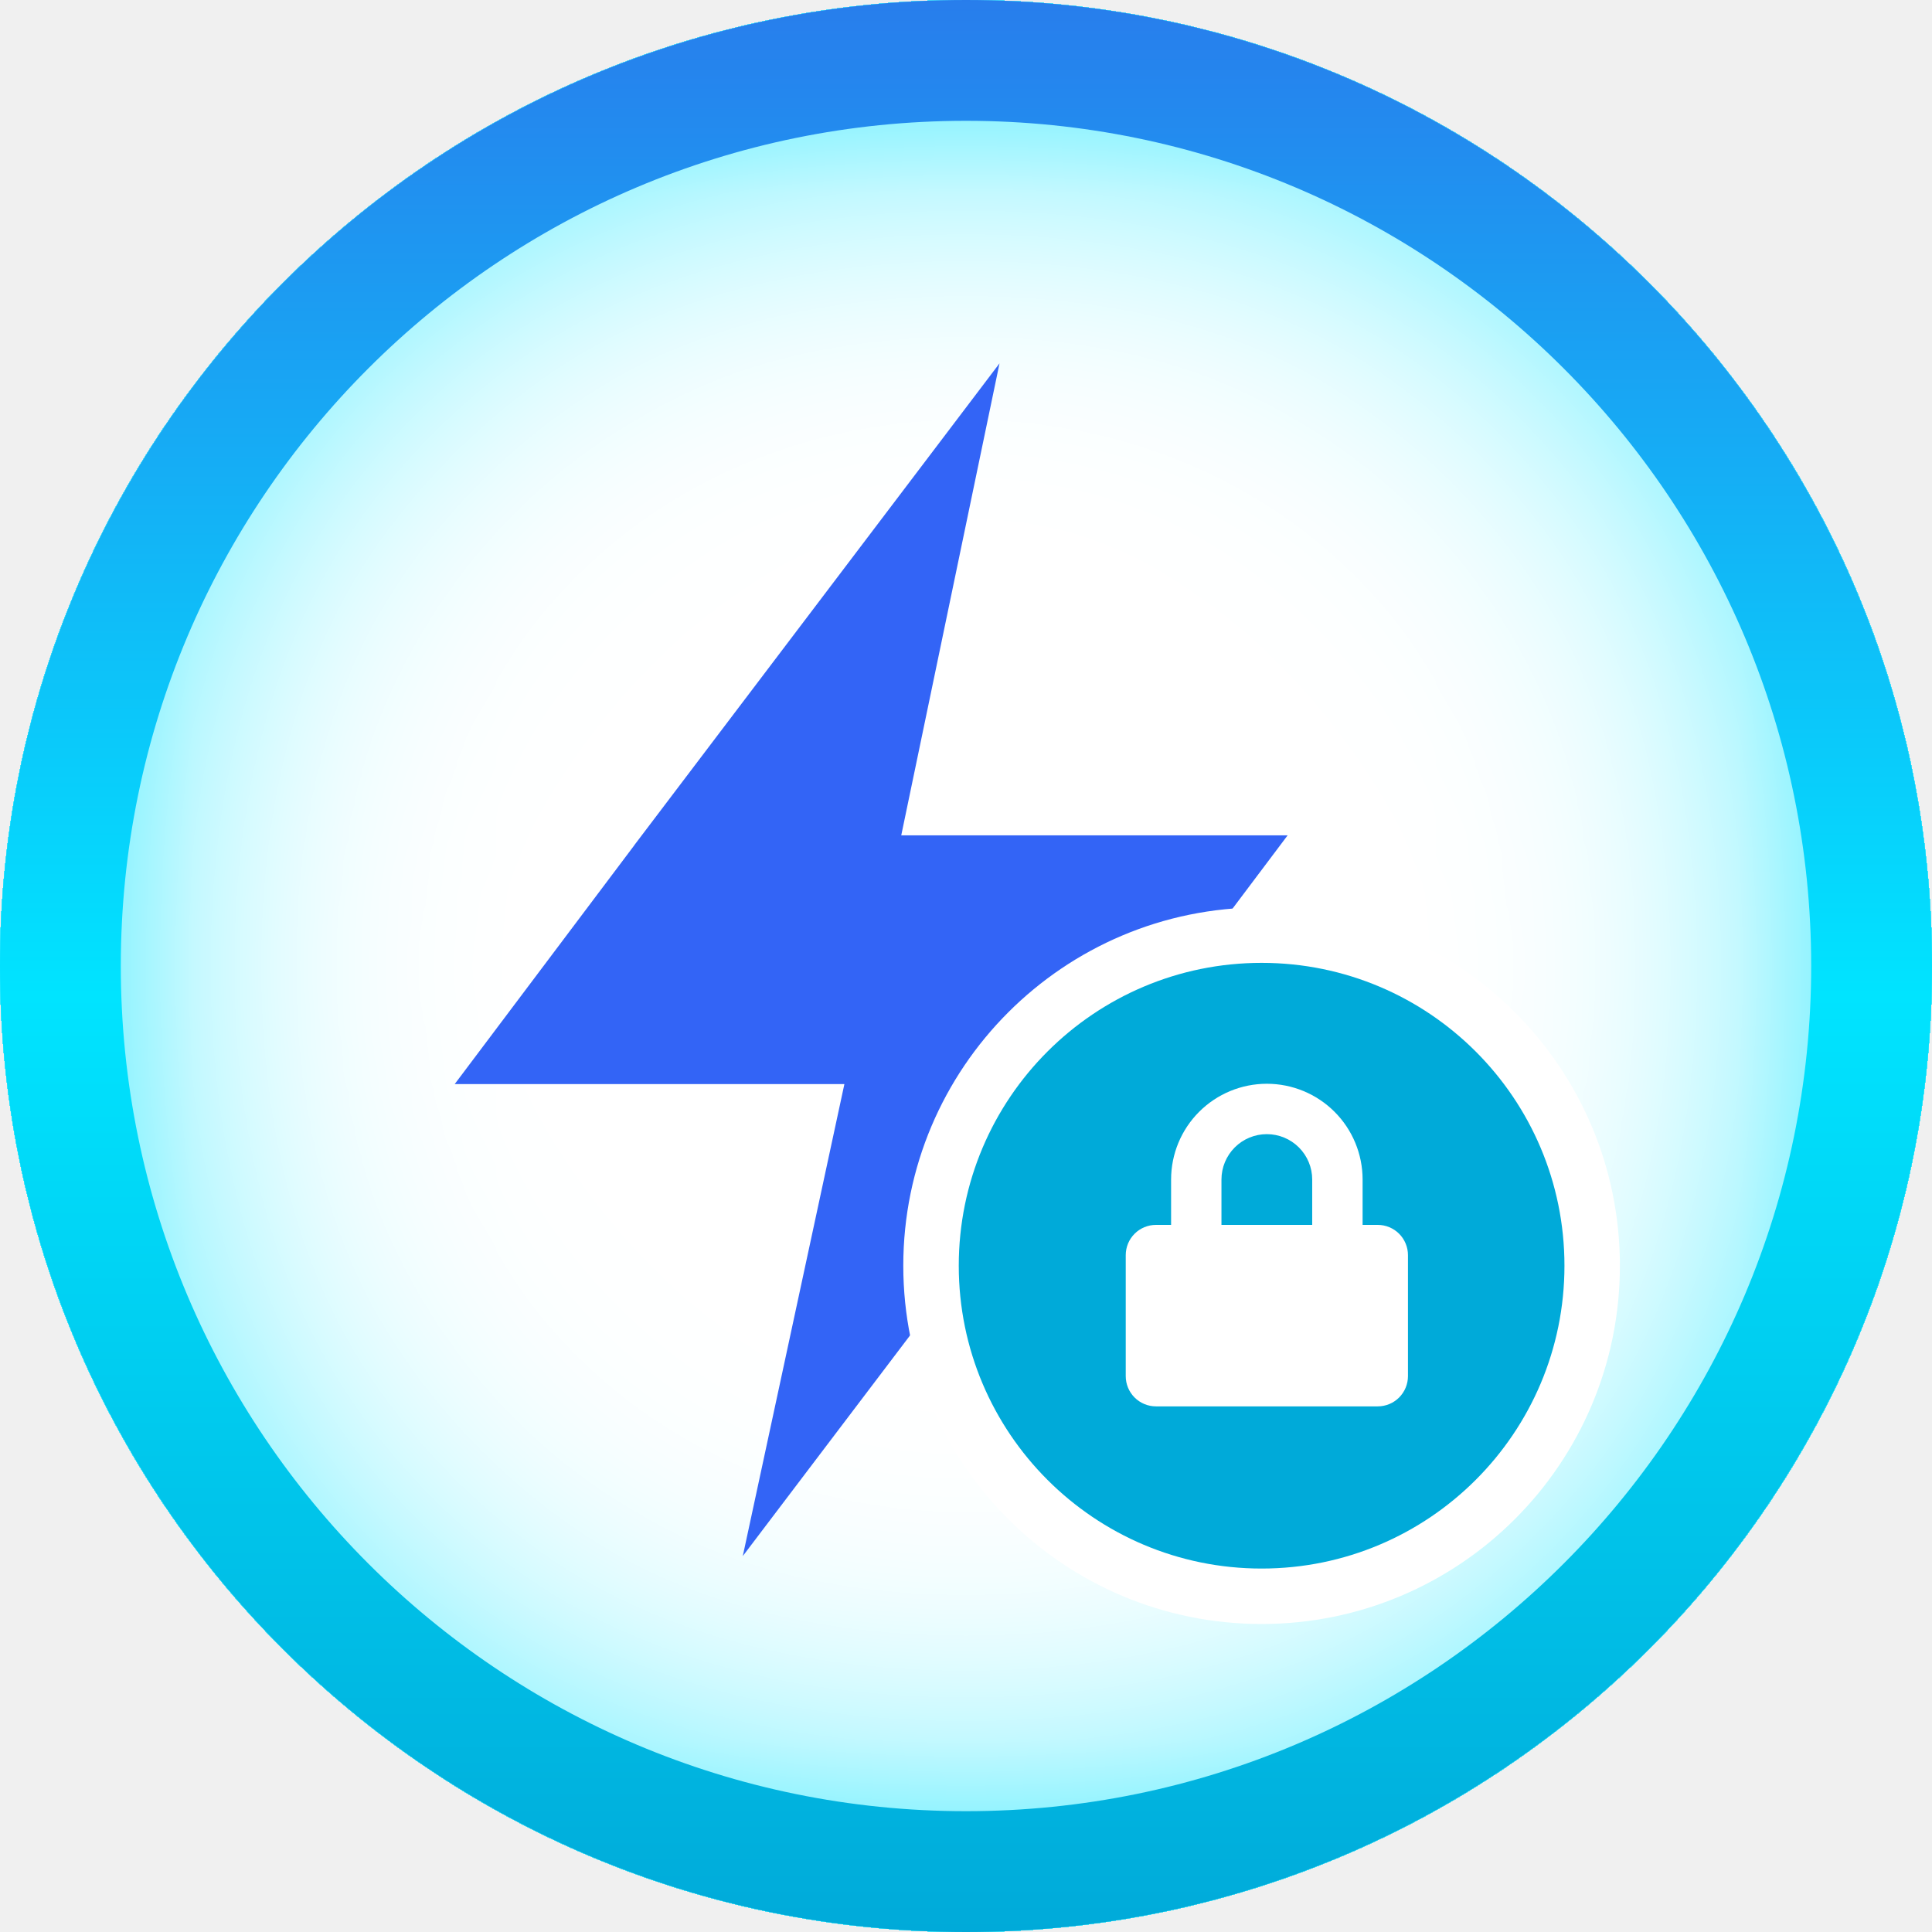
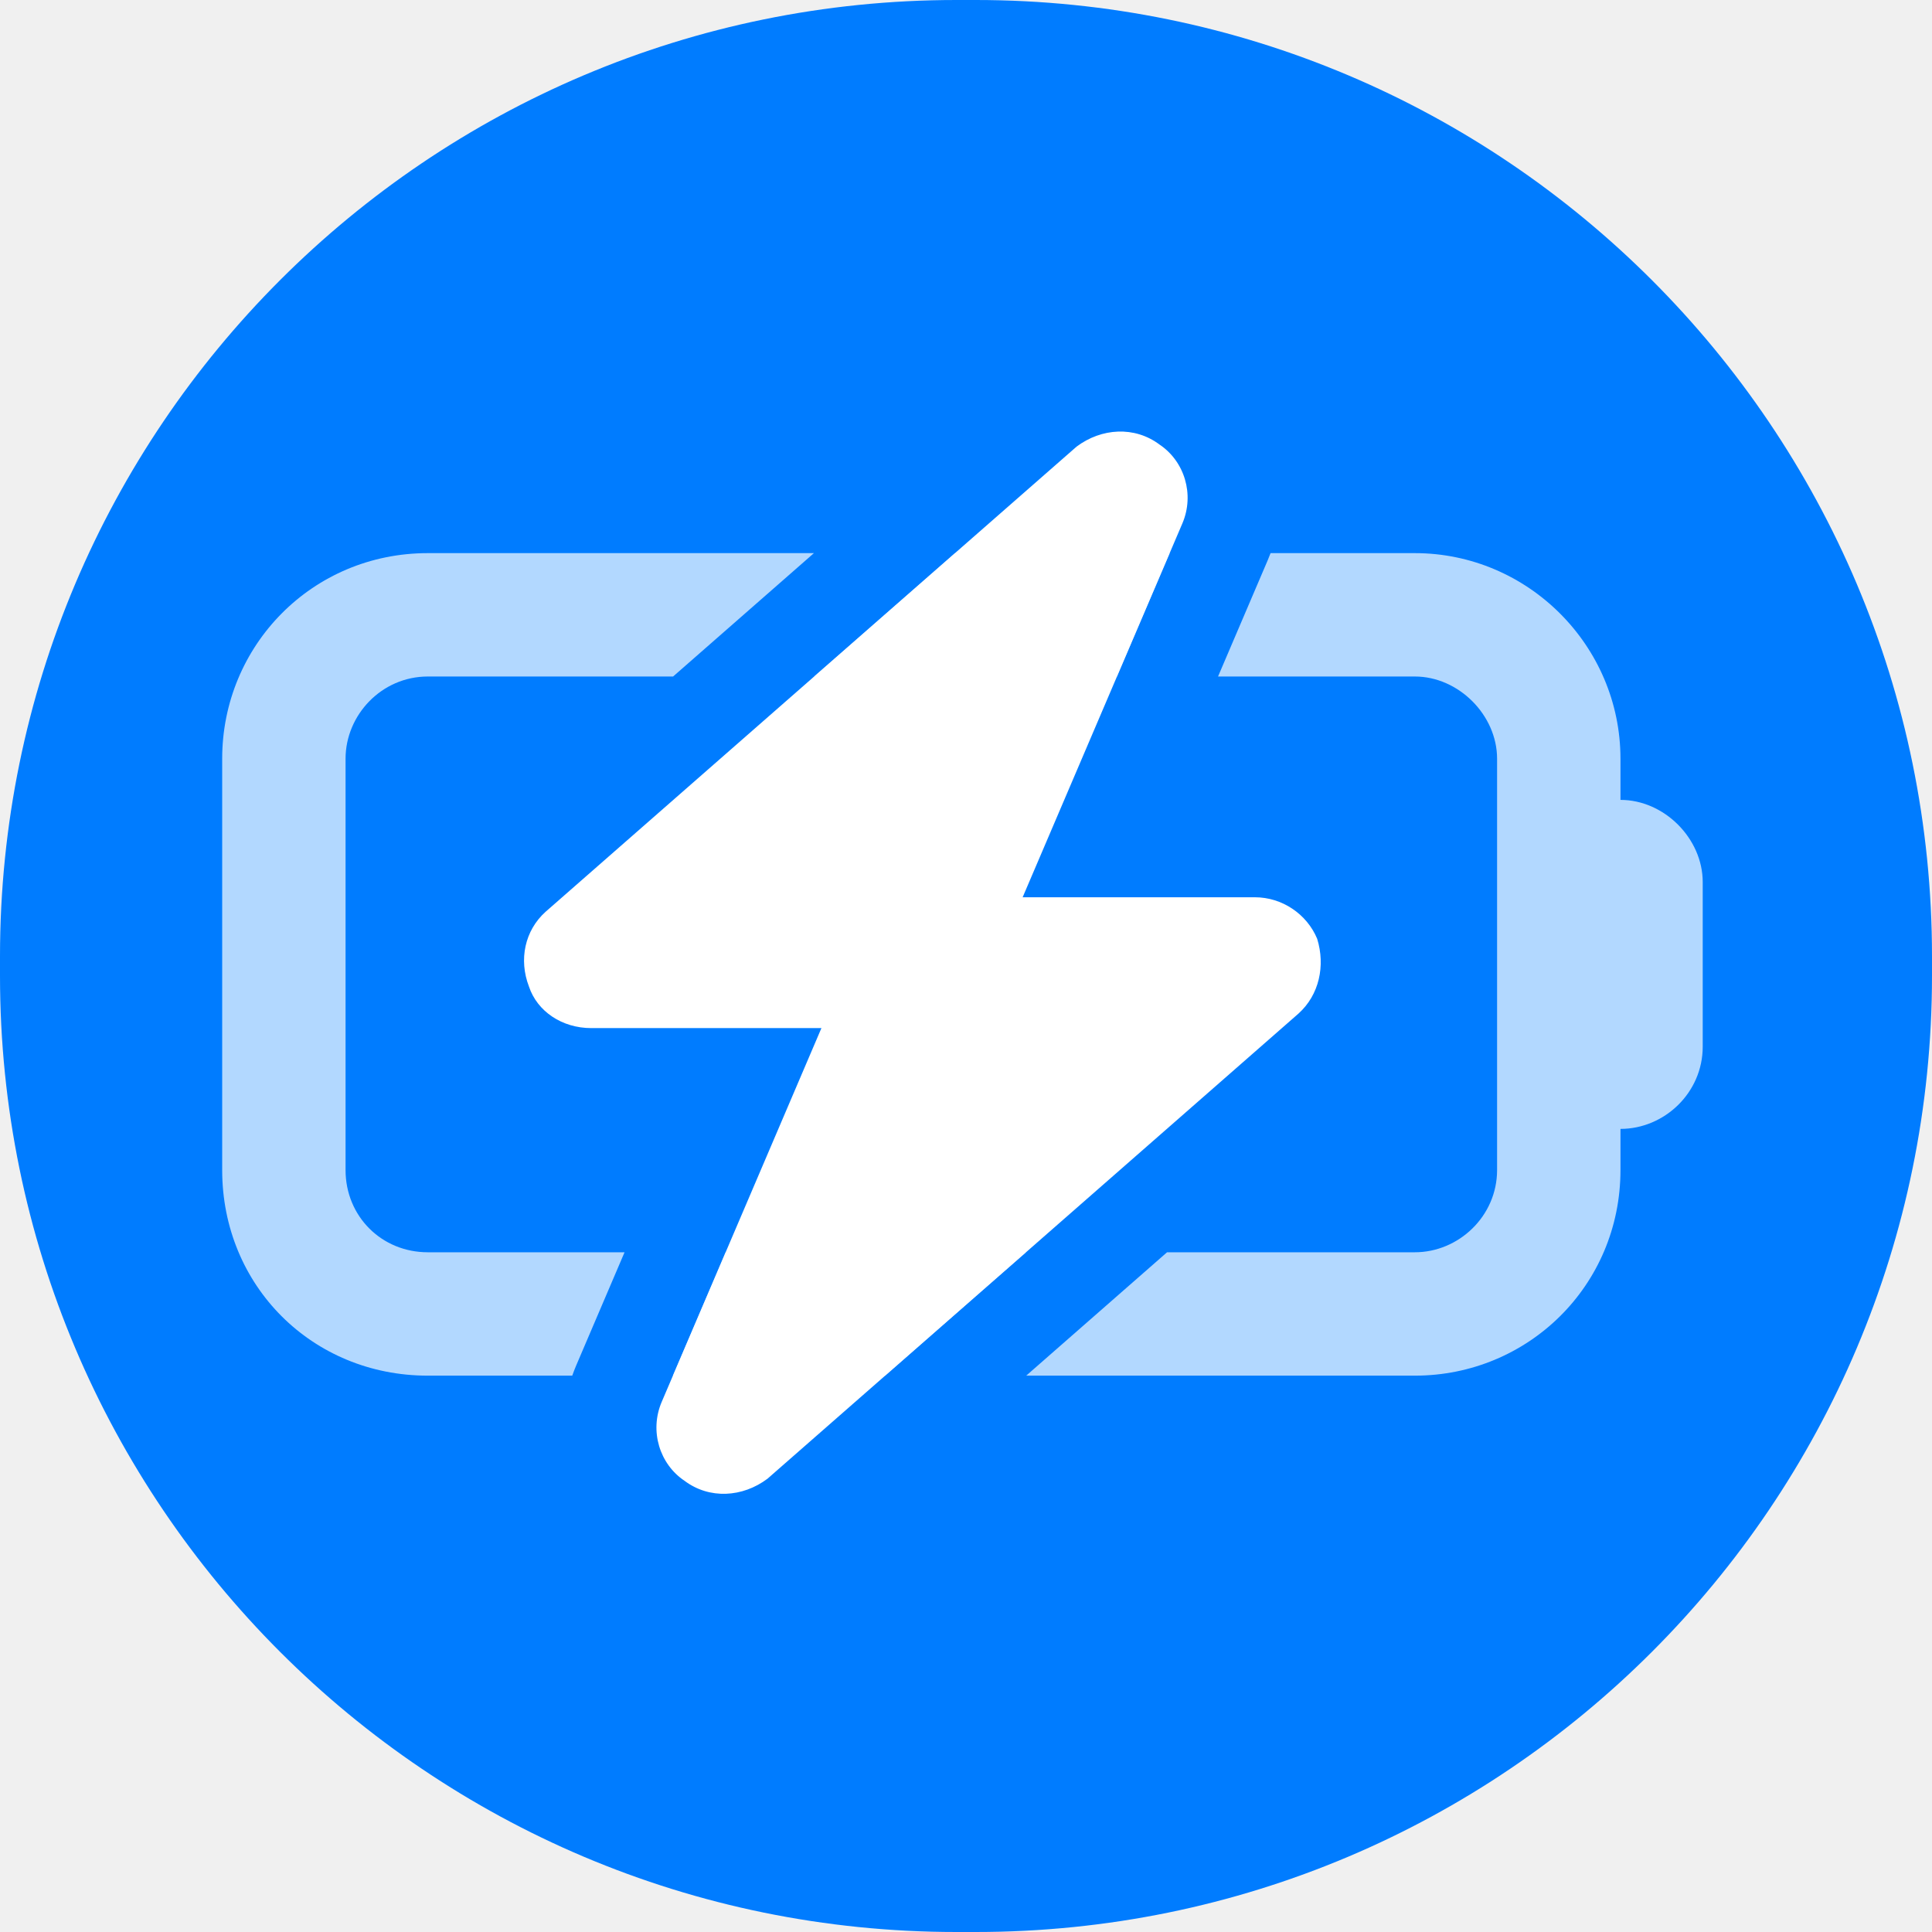
<svg xmlns="http://www.w3.org/2000/svg" width="200" height="200" viewBox="0 0 200 200" fill="none">
-   <g filter="url(#filter0_i_1365_18362)">
-     <path d="M100 200C155.228 200 200 155.228 200 100C200 44.772 155.228 0 100 0C44.772 0 0 44.772 0 100C0 155.228 44.772 200 100 200Z" fill="white" />
-   </g>
-   <path d="M193.747 100C193.747 151.775 151.775 193.747 100 193.747C48.225 193.747 6.253 151.775 6.253 100C6.253 48.225 48.225 6.253 100 6.253C151.775 6.253 193.747 48.225 193.747 100Z" stroke="url(#paint0_linear_1365_18362)" stroke-width="12.506" />
-   <path fill-rule="evenodd" clip-rule="evenodd" d="M103.47 37.613L93.297 86.477H133.294L113.934 112.222H113.93L76.893 161.085L87.412 112.222H47.072L65.666 87.499L65.657 87.5L103.47 37.613Z" fill="#3364F6" />
-   <path d="M130.599 168.115C151.084 168.115 167.69 151.51 167.69 131.026C167.69 110.541 151.084 93.936 130.599 93.936C110.114 93.936 93.508 110.541 93.508 131.026C93.508 151.51 110.114 168.115 130.599 168.115Z" fill="white" />
-   <path d="M130.602 162.376C147.916 162.376 161.952 148.34 161.952 131.025C161.952 113.711 147.916 99.675 130.602 99.675C113.288 99.675 99.251 113.711 99.251 131.025C99.251 148.34 113.288 162.376 130.602 162.376Z" fill="#00AAD9" />
-   <path d="M142.62 126.8H141.056V122.104C141.056 119.475 140.011 116.953 138.153 115.094C136.294 113.235 133.772 112.191 131.143 112.191C128.514 112.191 125.993 113.235 124.134 115.094C122.275 116.953 121.231 119.475 121.231 122.104V126.8H119.667C118.836 126.8 118.04 127.129 117.453 127.717C116.866 128.304 116.536 129.1 116.536 129.931V142.456C116.536 143.287 116.866 144.083 117.453 144.67C118.04 145.257 118.836 145.587 119.667 145.587H142.62C143.032 145.587 143.439 145.506 143.819 145.349C144.199 145.192 144.544 144.961 144.835 144.67C145.125 144.379 145.356 144.034 145.513 143.654C145.671 143.274 145.752 142.867 145.752 142.456V129.931C145.752 129.52 145.671 129.112 145.513 128.733C145.356 128.353 145.125 128.007 144.835 127.717C144.544 127.426 144.199 127.195 143.819 127.038C143.439 126.88 143.032 126.8 142.62 126.8ZM135.839 126.8H126.445V122.104C126.445 120.858 126.94 119.663 127.82 118.782C128.701 117.901 129.896 117.407 131.142 117.407C132.387 117.407 133.582 117.901 134.463 118.782C135.344 119.663 135.839 120.858 135.839 122.104V126.8Z" fill="white" />
-   <defs>
-     <filter id="filter0_i_1365_18362" x="0" y="0" width="200" height="200" filterUnits="userSpaceOnUse" color-interpolation-filters="sRGB">
-       <feFlood flood-opacity="0" result="BackgroundImageFix" />
-       <feBlend mode="normal" in="SourceGraphic" in2="BackgroundImageFix" result="shape" />
-       <feColorMatrix in="SourceAlpha" type="matrix" values="0 0 0 0 0 0 0 0 0 0 0 0 0 0 0 0 0 0 127 0" result="hardAlpha" />
-       <feOffset />
-       <feGaussianBlur stdDeviation="25.012" />
-       <feComposite in2="hardAlpha" operator="arithmetic" k2="-1" k3="1" />
-       <feColorMatrix type="matrix" values="0 0 0 0 0 0 0 0 0 0.894 0 0 0 0 1 0 0 0 1 0" />
-       <feBlend mode="normal" in2="shape" result="effect1_innerShadow_1365_18362" />
-     </filter>
-     <linearGradient id="paint0_linear_1365_18362" x1="100" y1="-0.352" x2="100" y2="200" gradientUnits="userSpaceOnUse">
-       <stop stop-color="#287DEC" />
-       <stop offset="0.516" stop-color="#00E4FF" />
-       <stop offset="1" stop-color="#00AAD9" />
-     </linearGradient>
-   </defs>
+   <rect width="200" height="200" rx="99" fill="#007CFF" />
+   <path fill-rule="evenodd" clip-rule="evenodd" d="M91.63 142.407H69.66L75.118 129.635H106.21L91.63 142.407ZM59.239 142.407H44.287C32.313 142.407 23 133.094 23 121.121V78.547C23 66.839 32.313 57.26 44.287 57.26H84.258L69.678 70.032H44.287C39.497 70.032 35.772 74.024 35.772 78.547V121.121C35.772 125.91 39.497 129.635 44.287 129.635H64.654L59.654 141.336L59.653 141.34L59.652 141.342C59.501 141.694 59.364 142.05 59.239 142.407ZM131.529 57.26H146.463C158.171 57.26 167.75 66.839 167.75 78.547V82.804C172.273 82.804 176.265 86.796 176.265 91.319V108.349C176.265 113.138 172.273 116.863 167.75 116.863V121.121C167.75 133.094 158.171 142.407 146.463 142.407H106.233L120.813 129.635H146.463C150.987 129.635 154.978 125.91 154.978 121.121V78.547C154.978 74.024 150.987 70.032 146.463 70.032H126.091L131.242 57.977C131.344 57.739 131.439 57.5 131.529 57.26ZM98.861 57.26H121.085L115.627 70.032H84.281L98.861 57.26Z" fill="#B2D8FF" />
+   <path d="M122.396 54.19L105.863 92.885H129.912C132.703 92.885 135.28 94.605 136.354 97.184C137.213 99.979 136.568 102.988 134.421 104.923L79.451 153.076C76.874 155.011 73.439 155.226 70.862 153.291C68.285 151.571 67.212 148.132 68.5 145.122L85.034 106.428H61.199C58.193 106.428 55.617 104.708 54.758 102.128C53.684 99.334 54.328 96.324 56.475 94.39L111.445 46.236C114.022 44.302 117.458 44.087 120.034 46.022C122.611 47.741 123.685 51.181 122.396 54.19Z" fill="white" />
</svg>
